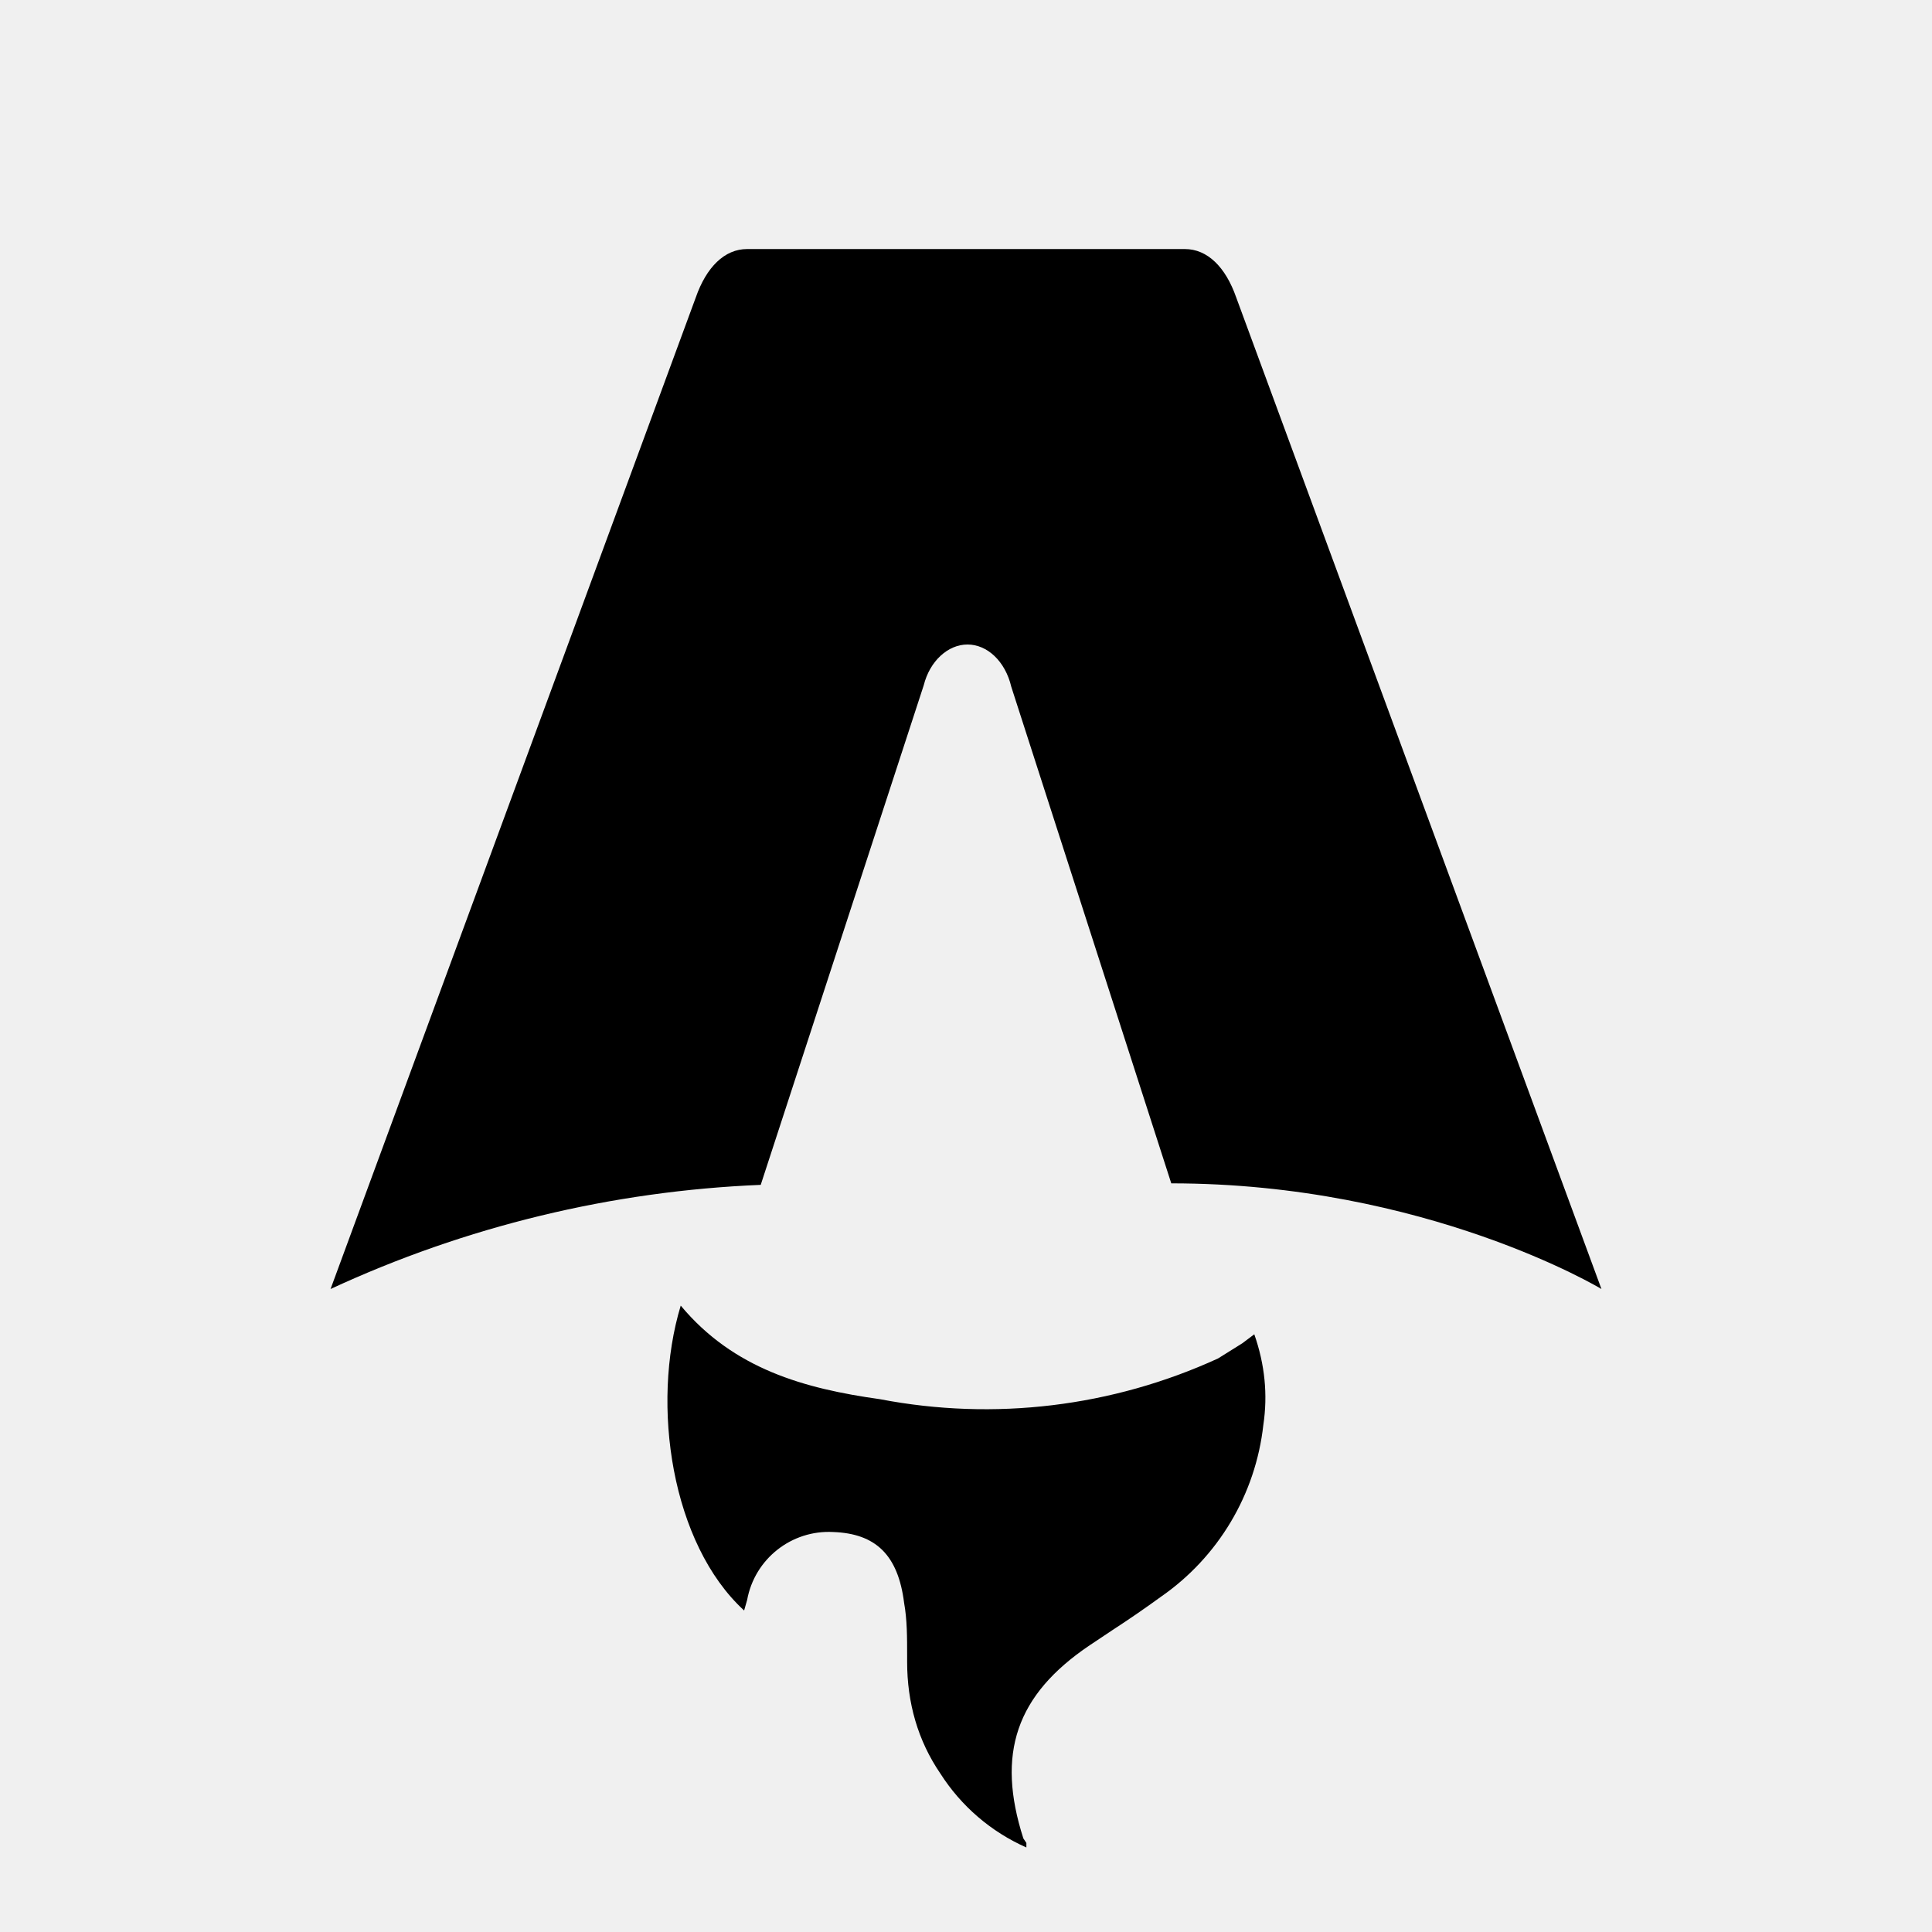
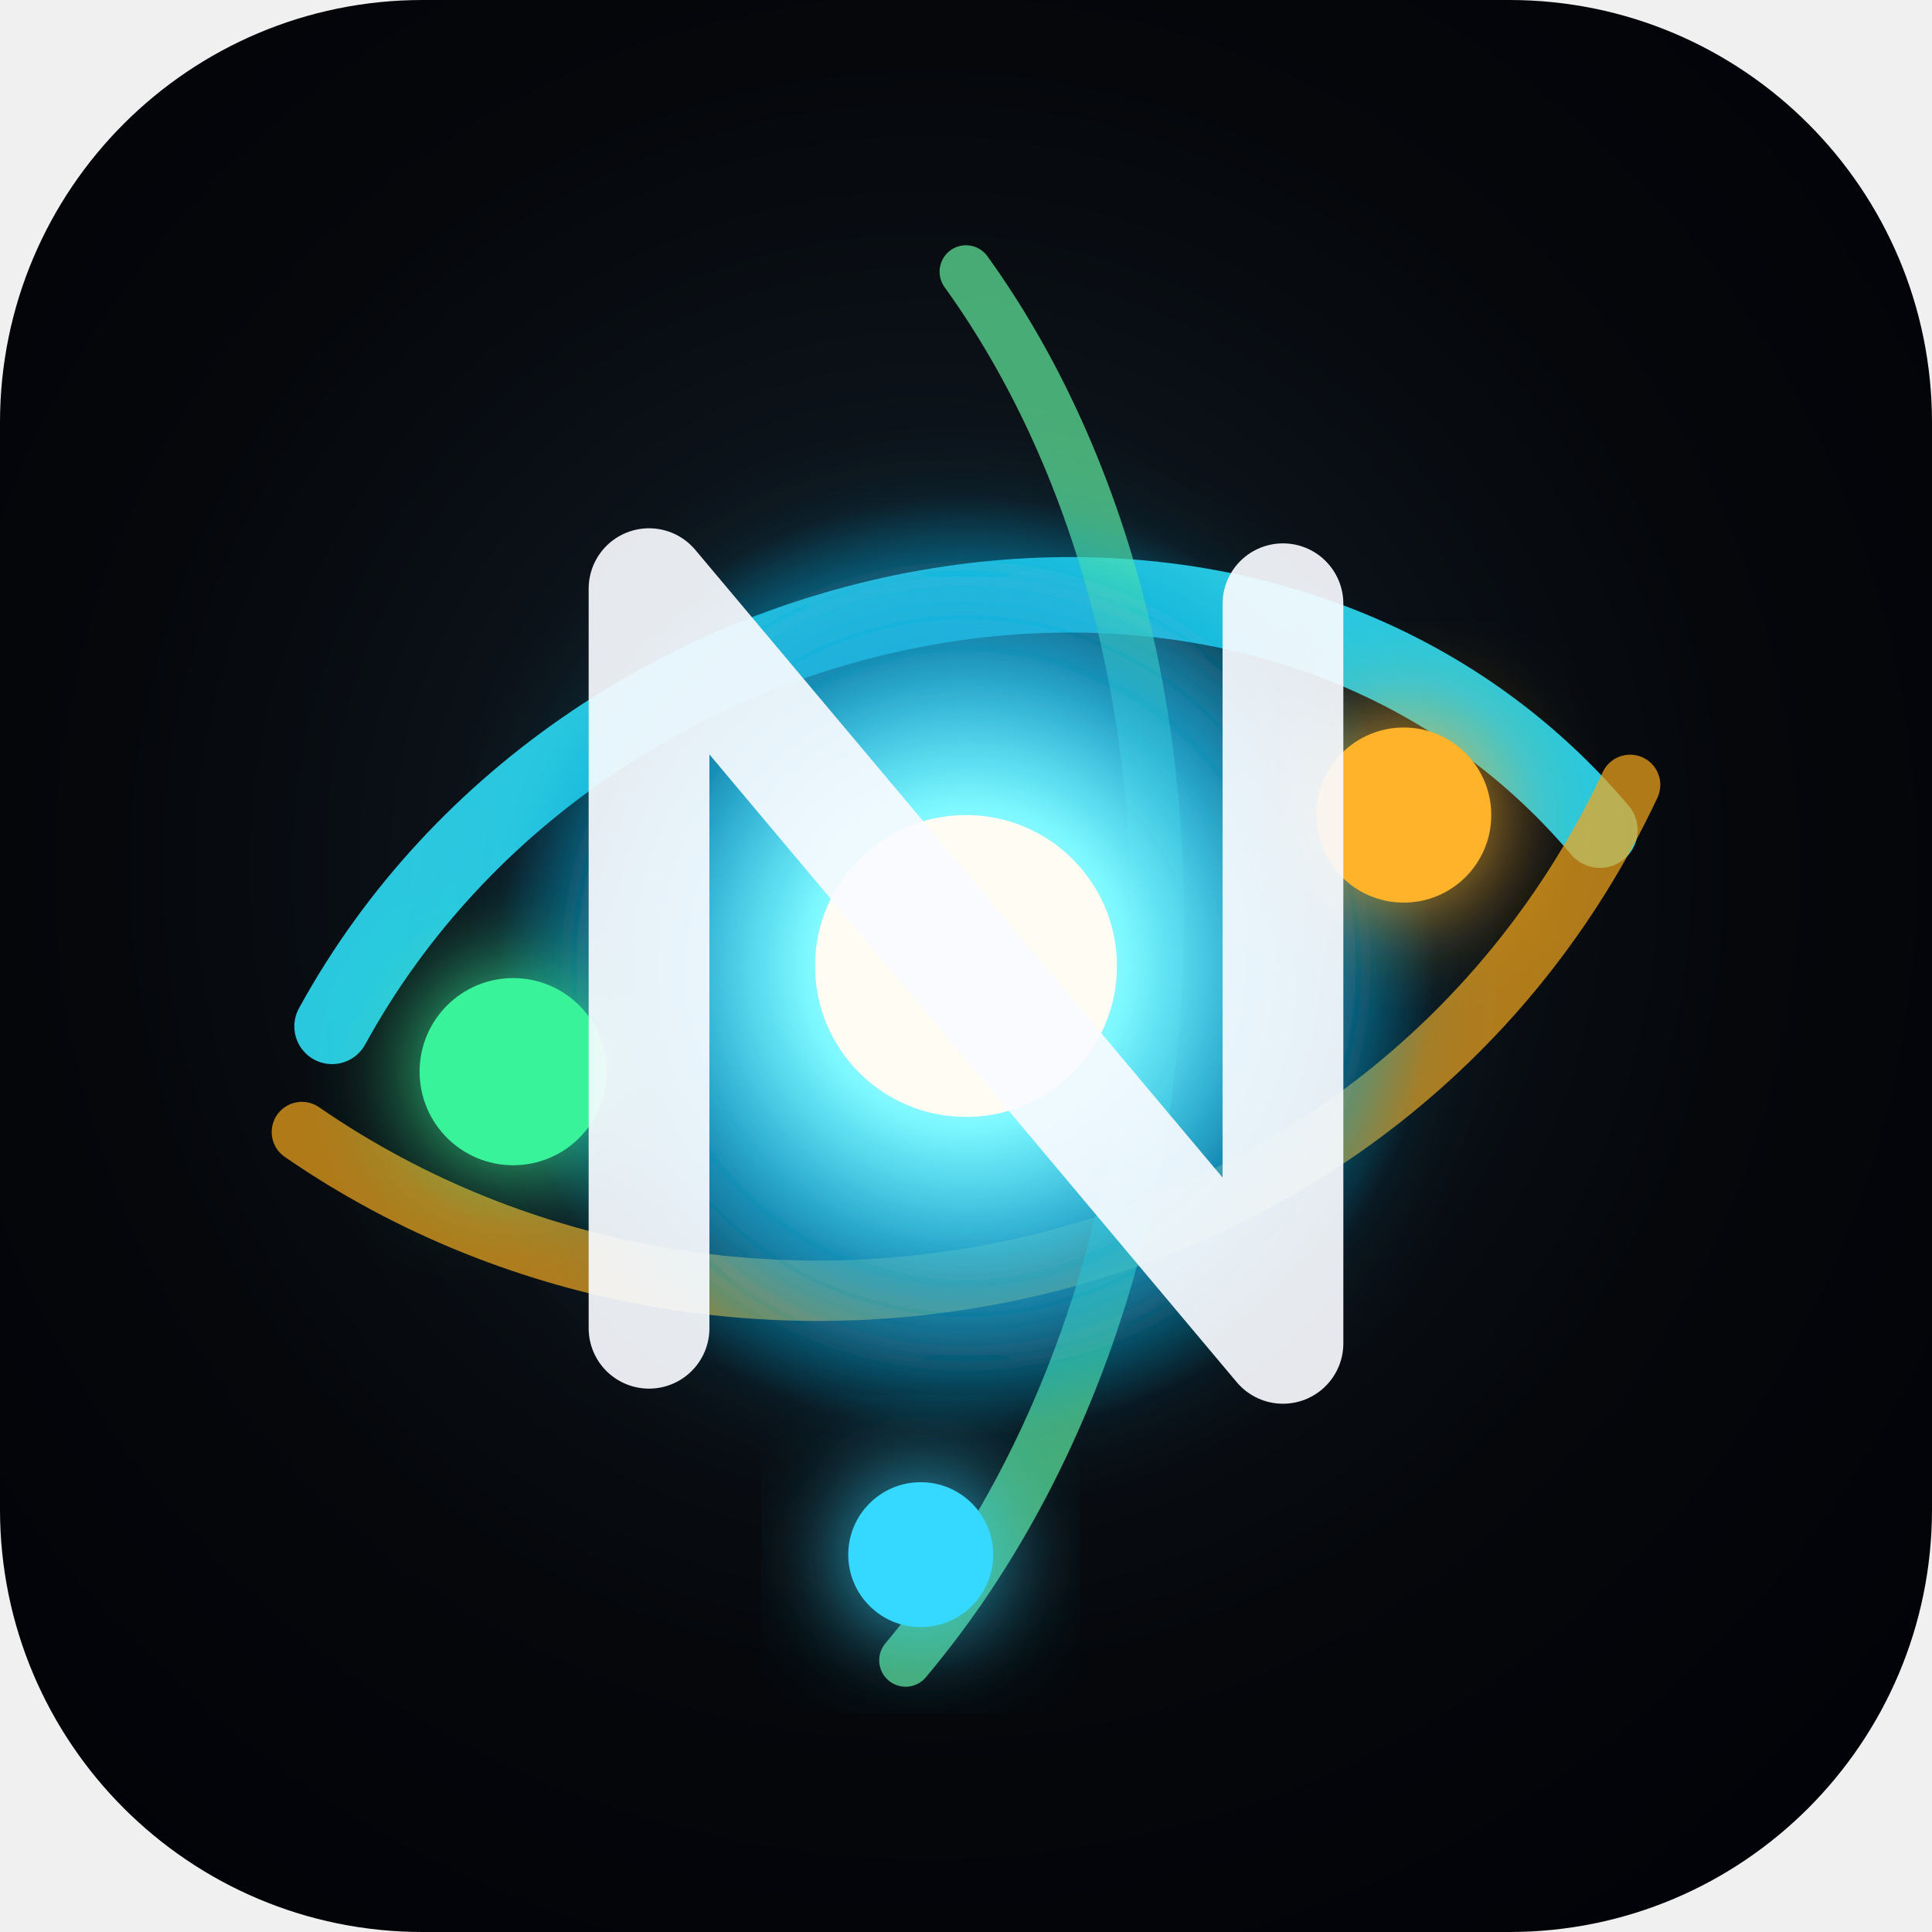
- <svg xmlns="http://www.w3.org/2000/svg" fill="none" viewBox="0 0 128 128">
-   <path d="M50.4 78.5a75.1 75.1 0 0 0-28.5 6.9l24.2-65.7c.7-2 1.9-3.2 3.4-3.2h29c1.5 0 2.7 1.2 3.4 3.2l24.2 65.7s-11.6-7-28.5-7L67 45.5c-.4-1.7-1.6-2.8-2.9-2.8-1.3 0-2.5 1.1-2.9 2.7L50.4 78.5Zm-1.1 28.2Zm-4.2-20.2c-2 6.6-.6 15.8 4.2 20.2a17.5 17.5 0 0 1 .2-.7 5.5 5.5 0 0 1 5.7-4.5c2.8.1 4.3 1.5 4.7 4.7.2 1.1.2 2.3.2 3.5v.4c0 2.7.7 5.2 2.2 7.4a13 13 0 0 0 5.7 4.9v-.3l-.2-.3c-1.8-5.6-.5-9.5 4.4-12.8l1.5-1a73 73 0 0 0 3.2-2.2 16 16 0 0 0 6.8-11.4c.3-2 .1-4-.6-6l-.8.6-1.6 1a37 37 0 0 1-22.4 2.7c-5-.7-9.7-2-13.2-6.2Z" />
-   <style>
-         path { fill: #000; }
-         @media (prefers-color-scheme: dark) {
-             path { fill: #FFF; }
-         }
-     </style>
+ <svg xmlns="http://www.w3.org/2000/svg" viewBox="0 0 128 128" role="img" aria-label="Neo-Koinonia cosmic graph mark">
+   <defs>
+     <radialGradient id="space" cx="48%" cy="45%" r="72%">
+       <stop offset="0%" stop-color="#14202a" />
+       <stop offset="58%" stop-color="#05070b" />
+       <stop offset="100%" stop-color="#000207" />
+     </radialGradient>
+     <radialGradient id="core" cx="50%" cy="50%" r="50%">
+       <stop offset="0%" stop-color="#fffdf3" />
+       <stop offset="34%" stop-color="#7df8ff" />
+       <stop offset="68%" stop-color="#12a7d8" stop-opacity=".58" />
+       <stop offset="100%" stop-color="#12a7d8" stop-opacity="0" />
+     </radialGradient>
+     <filter id="glow" x="-60%" y="-60%" width="220%" height="220%">
+       <feGaussianBlur stdDeviation="3.5" result="blur" />
+       <feMerge>
+         <feMergeNode in="blur" />
+         <feMergeNode in="SourceGraphic" />
+       </feMerge>
+     </filter>
+   </defs>
+   <rect width="128" height="128" rx="28" fill="url(#space)" />
+   <path d="M22 68c17-31 62-39 84-13" fill="none" stroke="#30e5ff" stroke-width="5" stroke-linecap="round" opacity=".86" />
+   <path d="M20 75c29 20 72 11 88-23" fill="none" stroke="#f1a51d" stroke-width="4" stroke-linecap="round" opacity=".72" />
+   <path d="M64 18c18 25 17 67-4 92" fill="none" stroke="#65f5a2" stroke-width="3.5" stroke-linecap="round" opacity=".68" />
+   <circle cx="64" cy="64" r="31" fill="url(#core)" filter="url(#glow)" />
+   <circle cx="64" cy="64" r="10" fill="#fffdf3" />
+   <circle cx="34" cy="71" r="6.2" fill="#38f39a" filter="url(#glow)" />
+   <circle cx="93" cy="54" r="5.8" fill="#ffb32b" filter="url(#glow)" />
+   <circle cx="61" cy="103" r="4.8" fill="#35d9ff" filter="url(#glow)" />
+   <path d="M43 88V39l42 50V40" fill="none" stroke="#f8fbff" stroke-width="8" stroke-linecap="round" stroke-linejoin="round" opacity=".92" />
</svg>
